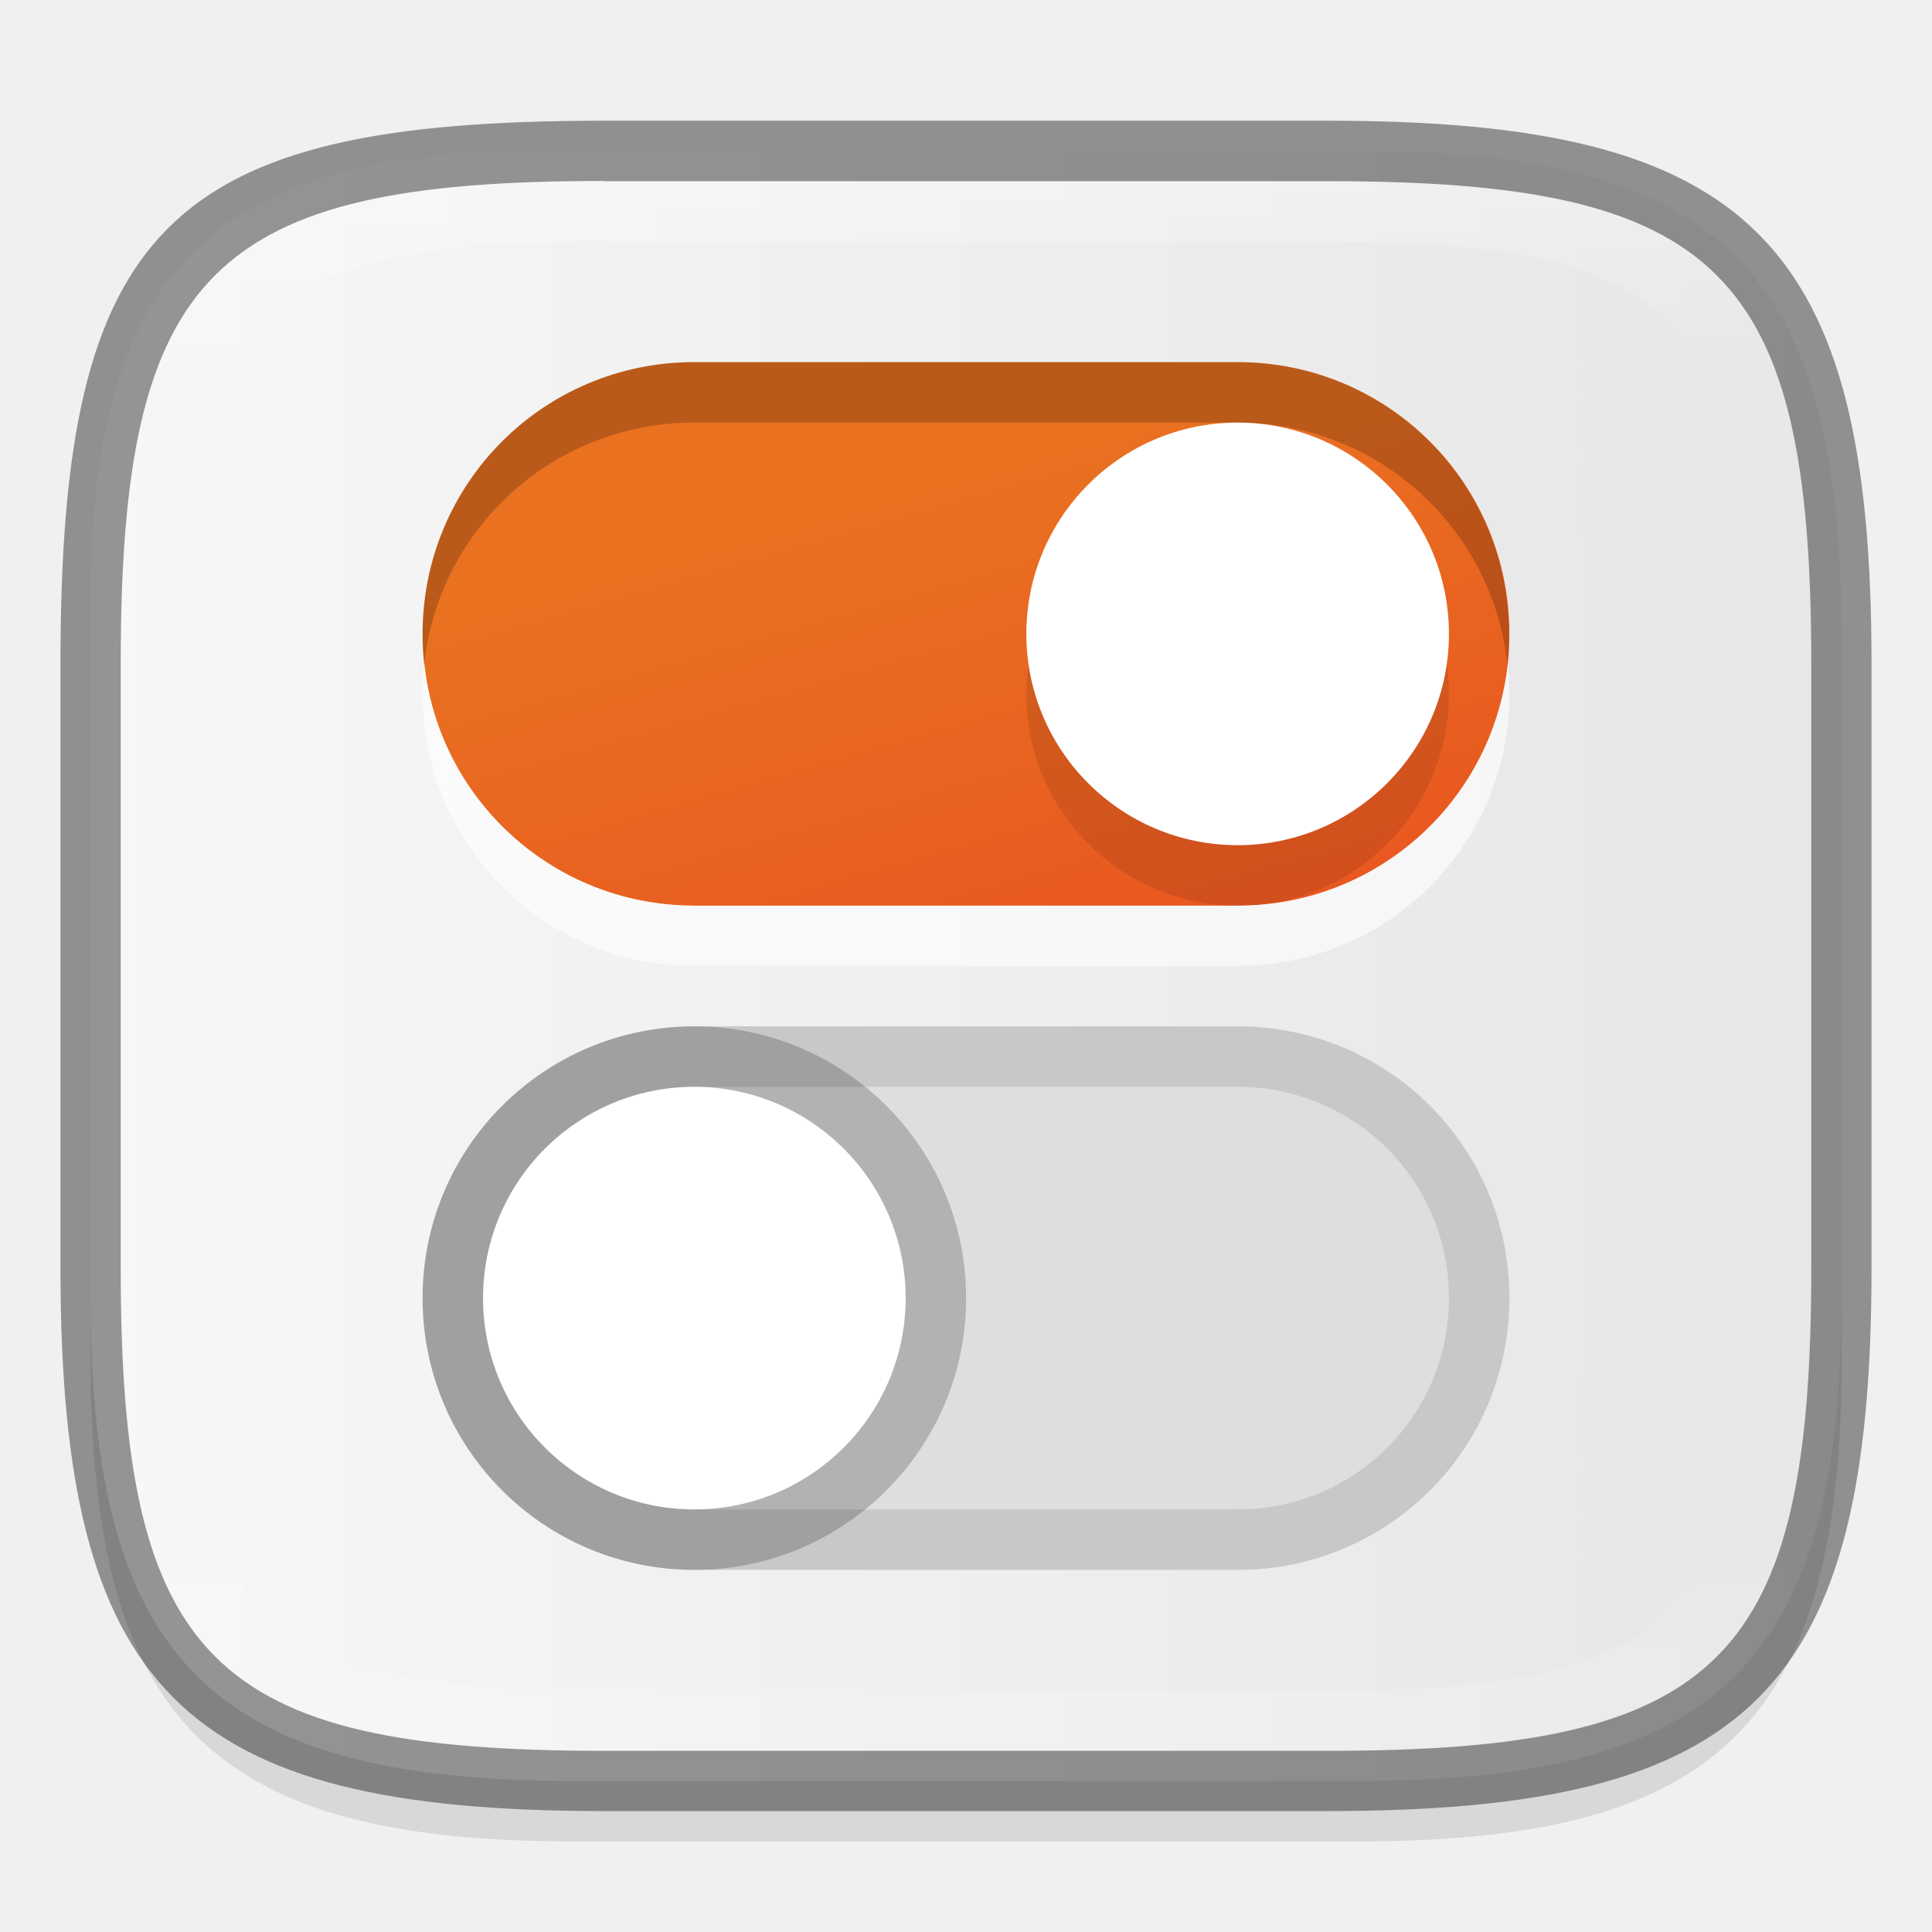
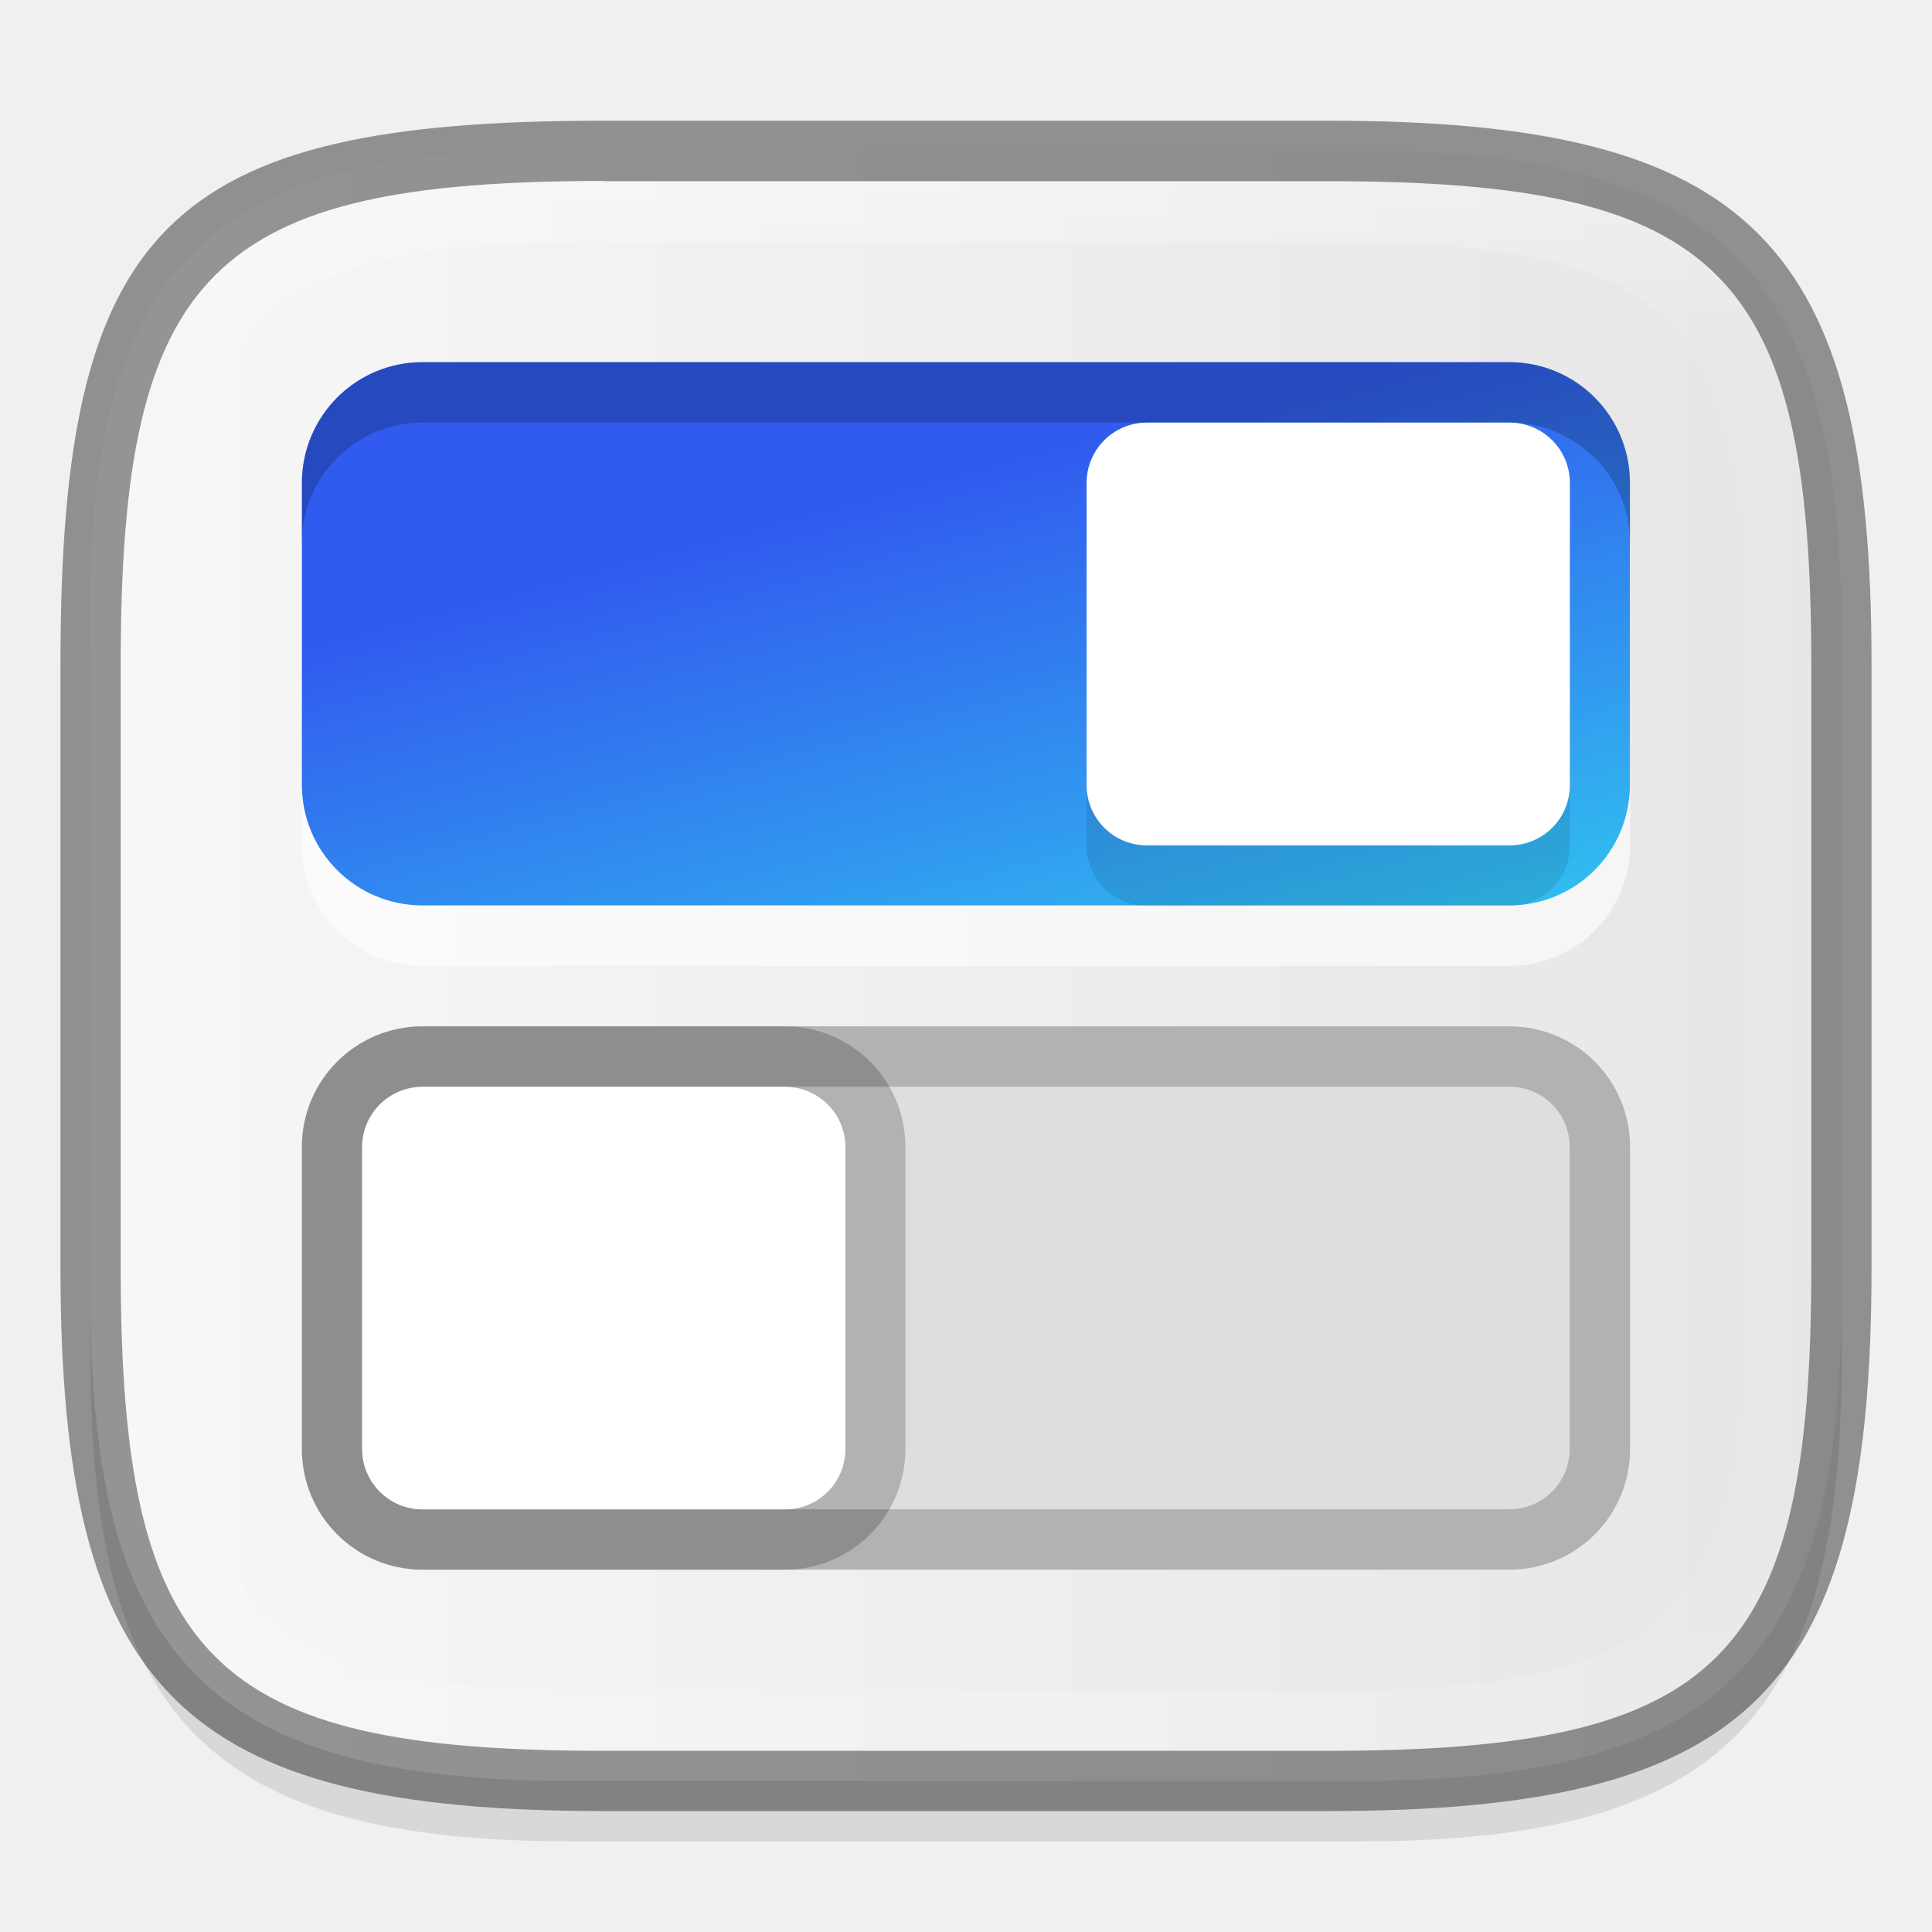
<svg xmlns="http://www.w3.org/2000/svg" xmlns:xlink="http://www.w3.org/1999/xlink" width="32" height="32" viewBox="0 0 8.467 8.467" version="1.1" id="svg2719">
  <defs id="defs2716">
    <linearGradient id="linearGradient1123">
      <stop style="stop-color:#f7f7f7;stop-opacity:1;" offset="0" id="stop1119" />
      <stop style="stop-color:#e6e6e6;stop-opacity:1" offset="1" id="stop1121" />
    </linearGradient>
    <linearGradient id="linearGradient1871">
      <stop style="stop-color:#ffffff;stop-opacity:1;" offset="0" id="stop1867" />
      <stop style="stop-color:#ffffff;stop-opacity:0.1" offset="0.12" id="stop2515" />
      <stop style="stop-color:#ffffff;stop-opacity:0.102" offset="0.9" id="stop2581" />
      <stop style="stop-color:#ffffff;stop-opacity:0.502" offset="1" id="stop1869" />
    </linearGradient>
    <linearGradient xlink:href="#linearGradient1871" id="linearGradient16320" x1="10" y1="4" x2="10" y2="29.1" gradientUnits="userSpaceOnUse" gradientTransform="matrix(0.2645833,0,0,0.2645833,0,-0.2645833)" />
    <linearGradient xlink:href="#linearGradient1123" id="linearGradient1125" x1="0.397" y1="4.233" x2="8.07" y2="4.233" gradientUnits="userSpaceOnUse" />
-     <linearGradient xlink:href="#linearGradient4938" id="linearGradient4940" x1="8.996" y1="2.117" x2="10.054" y2="5.821" gradientUnits="userSpaceOnUse" gradientTransform="matrix(0.6428571,0,0,0.6428571,0.1511907,0.2267858)" />
-     <linearGradient id="linearGradient4938">
-       <stop style="stop-color:#e97120;stop-opacity:1" offset="0" id="stop4934" />
-       <stop style="stop-color:#e95420;stop-opacity:1" offset="1" id="stop4936" />
+     <linearGradient id="linearGradient1037">
+       <stop style="stop-color:#315bef;stop-opacity:1;" offset="0" id="stop1033" />
+       <stop style="stop-color:#31bcef;stop-opacity:1" offset="1" id="stop1035" />
    </linearGradient>
+     <linearGradient xlink:href="#linearGradient1037" id="linearGradient1352" x1="6.085" y1="1.587" x2="6.711" y2="3.939" gradientUnits="userSpaceOnUse" />
  </defs>
  <path id="rect18683" style="opacity:0.1;fill:#000000;stroke-width:0.265;stroke-linejoin:round" d="m 2.381,0.926 c -1.455,0 -1.984,0.529 -1.984,1.984 v 3.043 c 0,1.587 0.529,2.117 2.117,2.117 h 3.44 c 1.587,0 2.117,-0.529 2.117,-2.117 V 3.043 c 0,-1.587 -0.529,-2.117 -2.117,-2.117 z" />
  <path id="rect6397" style="fill:url(#linearGradient1125);fill-opacity:1;stroke-width:0.255;stroke-linejoin:round" d="M 0.397,2.646 C 0.397,1.191 0.926,0.661 2.381,0.661 h 3.572 c 1.587,-1e-8 2.117,0.529 2.117,2.117 l 10e-8,2.91 c 0,1.587 -0.529,2.117 -2.117,2.117 H 2.514 c -1.588,0 -2.117,-0.529 -2.117,-2.117 z" />
  <path id="rect13250" style="fill:url(#linearGradient16320);fill-opacity:1;stroke-width:0.265;stroke-linejoin:round;opacity:0.3" d="m 2.646,0.794 c -1.72,0 -2.117,0.397 -2.117,2.117 v 2.646 c 0,1.72 0.397,2.117 2.117,2.117 h 3.175 c 1.72,0 2.117,-0.397 2.117,-2.117 V 2.91 C 7.937,1.191 7.541,0.794 5.821,0.794 Z m 0,0.265 h 3.175 c 1.521,0 1.852,0.331 1.852,1.852 v 2.646 c 0,1.521 -0.331,1.852 -1.852,1.852 h -3.175 c -1.521,0 -1.852,-0.331 -1.852,-1.852 V 2.91 c 0,-1.521 0.331,-1.852 1.852,-1.852 z" />
  <path id="rect2545" style="opacity:0.4;fill:#000000;stroke-width:0.388;stroke-linejoin:round" d="m 2.646,0.529 c -1.918,0 -2.381,0.463 -2.381,2.381 V 5.556 c 0,1.852 0.529,2.381 2.381,2.381 h 3.175 c 1.852,0 2.381,-0.529 2.381,-2.381 V 2.91 c 0,-1.852 -0.529,-2.381 -2.381,-2.381 z m 0,0.265 h 3.175 c 1.72,0 2.117,0.397 2.117,2.117 V 5.556 c 0,1.72 -0.397,2.117 -2.117,2.117 h -3.175 c -1.72,0 -2.117,-0.397 -2.117,-2.117 V 2.91 c 0,-1.72 0.397,-2.117 2.117,-2.117 z" />
-   <path id="rect2694" style="fill:url(#linearGradient4940);stroke-width:0.17;stroke-linejoin:round" d="m 3.043,1.587 h 2.381 c 0.66,0 1.191,0.531 1.191,1.191 0,0.66 -0.531,1.191 -1.191,1.191 H 3.043 c -0.66,0 -1.191,-0.531 -1.191,-1.191 0,-0.66 0.531,-1.191 1.191,-1.191 z" />
-   <path id="path1071" style="opacity:0.6;fill:#ffffff;stroke-width:0.045;stroke-linejoin:round" d="m 1.859,2.91 c -0.005,0.043 -0.007,0.088 -0.007,0.132 0,0.66 0.531,1.191 1.191,1.191 h 2.381 c 0.66,0 1.191,-0.531 1.191,-1.191 0,-0.045 -0.002,-0.089 -0.007,-0.132 C 6.542,3.507 6.039,3.969 5.424,3.969 H 3.043 c -0.615,0 -1.118,-0.462 -1.183,-1.058 z" />
-   <path id="path872" style="opacity:0.2;fill:#000000;stroke-width:0.045;stroke-linejoin:round" d="m 3.043,1.587 c -0.66,0 -1.191,0.531 -1.191,1.191 0,0.045 0.002,0.089 0.007,0.132 0.065,-0.597 0.569,-1.058 1.183,-1.058 h 2.381 c 0.615,0 1.118,0.462 1.183,1.058 0.005,-0.043 0.007,-0.088 0.007,-0.132 0,-0.66 -0.531,-1.191 -1.191,-1.191 z" />
-   <circle style="opacity:0.1;fill:#000000;fill-opacity:1;stroke-width:0.154;stroke-linejoin:round" id="path4786" cx="5.424" cy="3.043" r="0.926" />
-   <circle style="fill:#ffffff;fill-opacity:1;stroke-width:0.154;stroke-linejoin:round" id="path4592" cx="5.424" cy="2.778" r="0.926" />
-   <path id="rect2930" style="fill:#dedede;stroke-width:0.17;stroke-linejoin:round" d="m 3.043,4.498 h 2.381 c 0.66,0 1.191,0.531 1.191,1.191 0,0.66 -0.531,1.191 -1.191,1.191 H 3.043 c -0.66,0 -1.191,-0.531 -1.191,-1.191 0,-0.66 0.531,-1.191 1.191,-1.191 z" />
-   <path id="rect3290" style="opacity:0.1;fill:#000000;fill-opacity:1;stroke-width:0.17;stroke-linejoin:round" d="m 3.043,4.498 c -0.66,0 -1.191,0.531 -1.191,1.191 0,0.66 0.531,1.191 1.191,1.191 h 2.381 c 0.66,0 1.191,-0.531 1.191,-1.191 0,-0.66 -0.531,-1.191 -1.191,-1.191 z m 0,0.265 h 2.381 c 0.513,0 0.926,0.413 0.926,0.926 0,0.513 -0.413,0.926 -0.926,0.926 h -2.381 c -0.513,0 -0.926,-0.413 -0.926,-0.926 0,-0.513 0.413,-0.926 0.926,-0.926 z" />
-   <circle style="opacity:0.2;fill:#000000;fill-opacity:1;stroke-width:0.17;stroke-linejoin:round" id="path3871" cx="3.043" cy="5.689" r="1.191" />
-   <circle style="fill:#ffffff;fill-opacity:1;stroke-width:0.151;stroke-linejoin:round" id="path3997" cx="3.043" cy="5.689" r="0.926" />
+   <path d="M 1.852,1.852 H 6.615 c 0.293,0 0.529,0.236 0.529,0.529 v 1.323 c 0,0.293 -0.236,0.529 -0.529,0.529 H 1.852 c -0.293,0 -0.529,-0.236 -0.529,-0.529 V 2.381 c 0,-0.293 0.236,-0.529 0.529,-0.529 z" style="opacity:0.6;fill:#ffffff;fill-opacity:1;stroke-width:0.073" id="path2349" />
+   <path id="rect1123" style="fill:url(#linearGradient1352);fill-opacity:1;stroke-width:0.277" d="m 1.852,1.587 h 4.762 c 0.293,0 0.529,0.236 0.529,0.529 v 1.323 c 0,0.293 -0.236,0.529 -0.529,0.529 H 1.852 c -0.293,0 -0.529,-0.236 -0.529,-0.529 V 2.117 C 1.323,1.824 1.559,1.587 1.852,1.587 Z" />
+   <path id="path2511" style="opacity:0.2;fill:#000000;fill-opacity:1;stroke-width:0.277" d="M 7 6 C 5.892 6 5 6.892 5 8 L 5 9 C 5 7.892 5.892 7 7 7 L 25 7 C 26.108 7 27 7.892 27 9 L 27 8 C 27 6.892 26.108 6 25 6 L 7 6 z " transform="scale(0.2645833)" />
+   <rect style="opacity:1;fill:#dedede;fill-opacity:1;stroke-width:0.265" id="rect2919" width="5.821" height="2.381" x="1.323" y="4.498" ry="0.529" />
+   <path id="rect3055" style="opacity:0.2;fill:#000000;fill-opacity:1;stroke-width:1" d="M 7 17 C 5.892 17 5 17.892 5 19 L 5 24 C 5 25.108 5.892 26 7 26 L 25 26 C 26.108 26 27 25.108 27 24 L 27 19 C 27 17.892 26.108 17 25 17 L 7 17 z M 7 18 L 25 18 C 25.554 18 26 18.446 26 19 L 26 24 C 26 24.554 25.554 25 25 25 L 7 25 C 6.446 25 6 24.554 6 24 L 6 19 C 6 18.446 6.446 18 7 18 z " transform="scale(0.2645833)" />
+   <path id="rect3622" style="opacity:0.2;stroke-width:0.265" d="m 1.852,4.498 h 1.587 c 0.293,0 0.529,0.236 0.529,0.529 v 1.323 c 0,0.293 -0.236,0.529 -0.529,0.529 H 1.852 c -0.293,0 -0.529,-0.236 -0.529,-0.529 V 5.027 c 0,-0.293 0.236,-0.529 0.529,-0.529 z" />
+   <path id="rect3671" style="opacity:1;fill:#ffffff;stroke-width:0.265" d="m 1.852,4.763 h 1.588 c 0.147,0 0.265,0.118 0.265,0.265 V 6.35 c 0,0.147 -0.118,0.265 -0.265,0.265 H 1.852 C 1.706,6.615 1.587,6.497 1.587,6.35 V 5.027 C 1.587,4.881 1.706,4.763 1.852,4.763 Z" />
+   <path id="rect4045" style="opacity:0.1;stroke-width:0.221" d="m 5.027,2.117 h 1.588 c 0.147,0 0.265,0.118 0.265,0.265 v 1.323 c 0,0.147 -0.118,0.265 -0.265,0.265 H 5.027 c -0.147,0 -0.265,-0.118 -0.265,-0.265 V 2.381 c 0,-0.147 0.118,-0.265 0.265,-0.265 z" />
+   <path id="rect4149" style="opacity:1;fill:#ffffff;stroke-width:0.265" d="M 5.027,1.852 H 6.615 c 0.147,0 0.265,0.118 0.265,0.265 v 1.323 c 0,0.147 -0.118,0.265 -0.265,0.265 H 5.027 c -0.147,0 -0.265,-0.118 -0.265,-0.265 V 2.117 c 0,-0.147 0.118,-0.265 0.265,-0.265 z" />
</svg>
